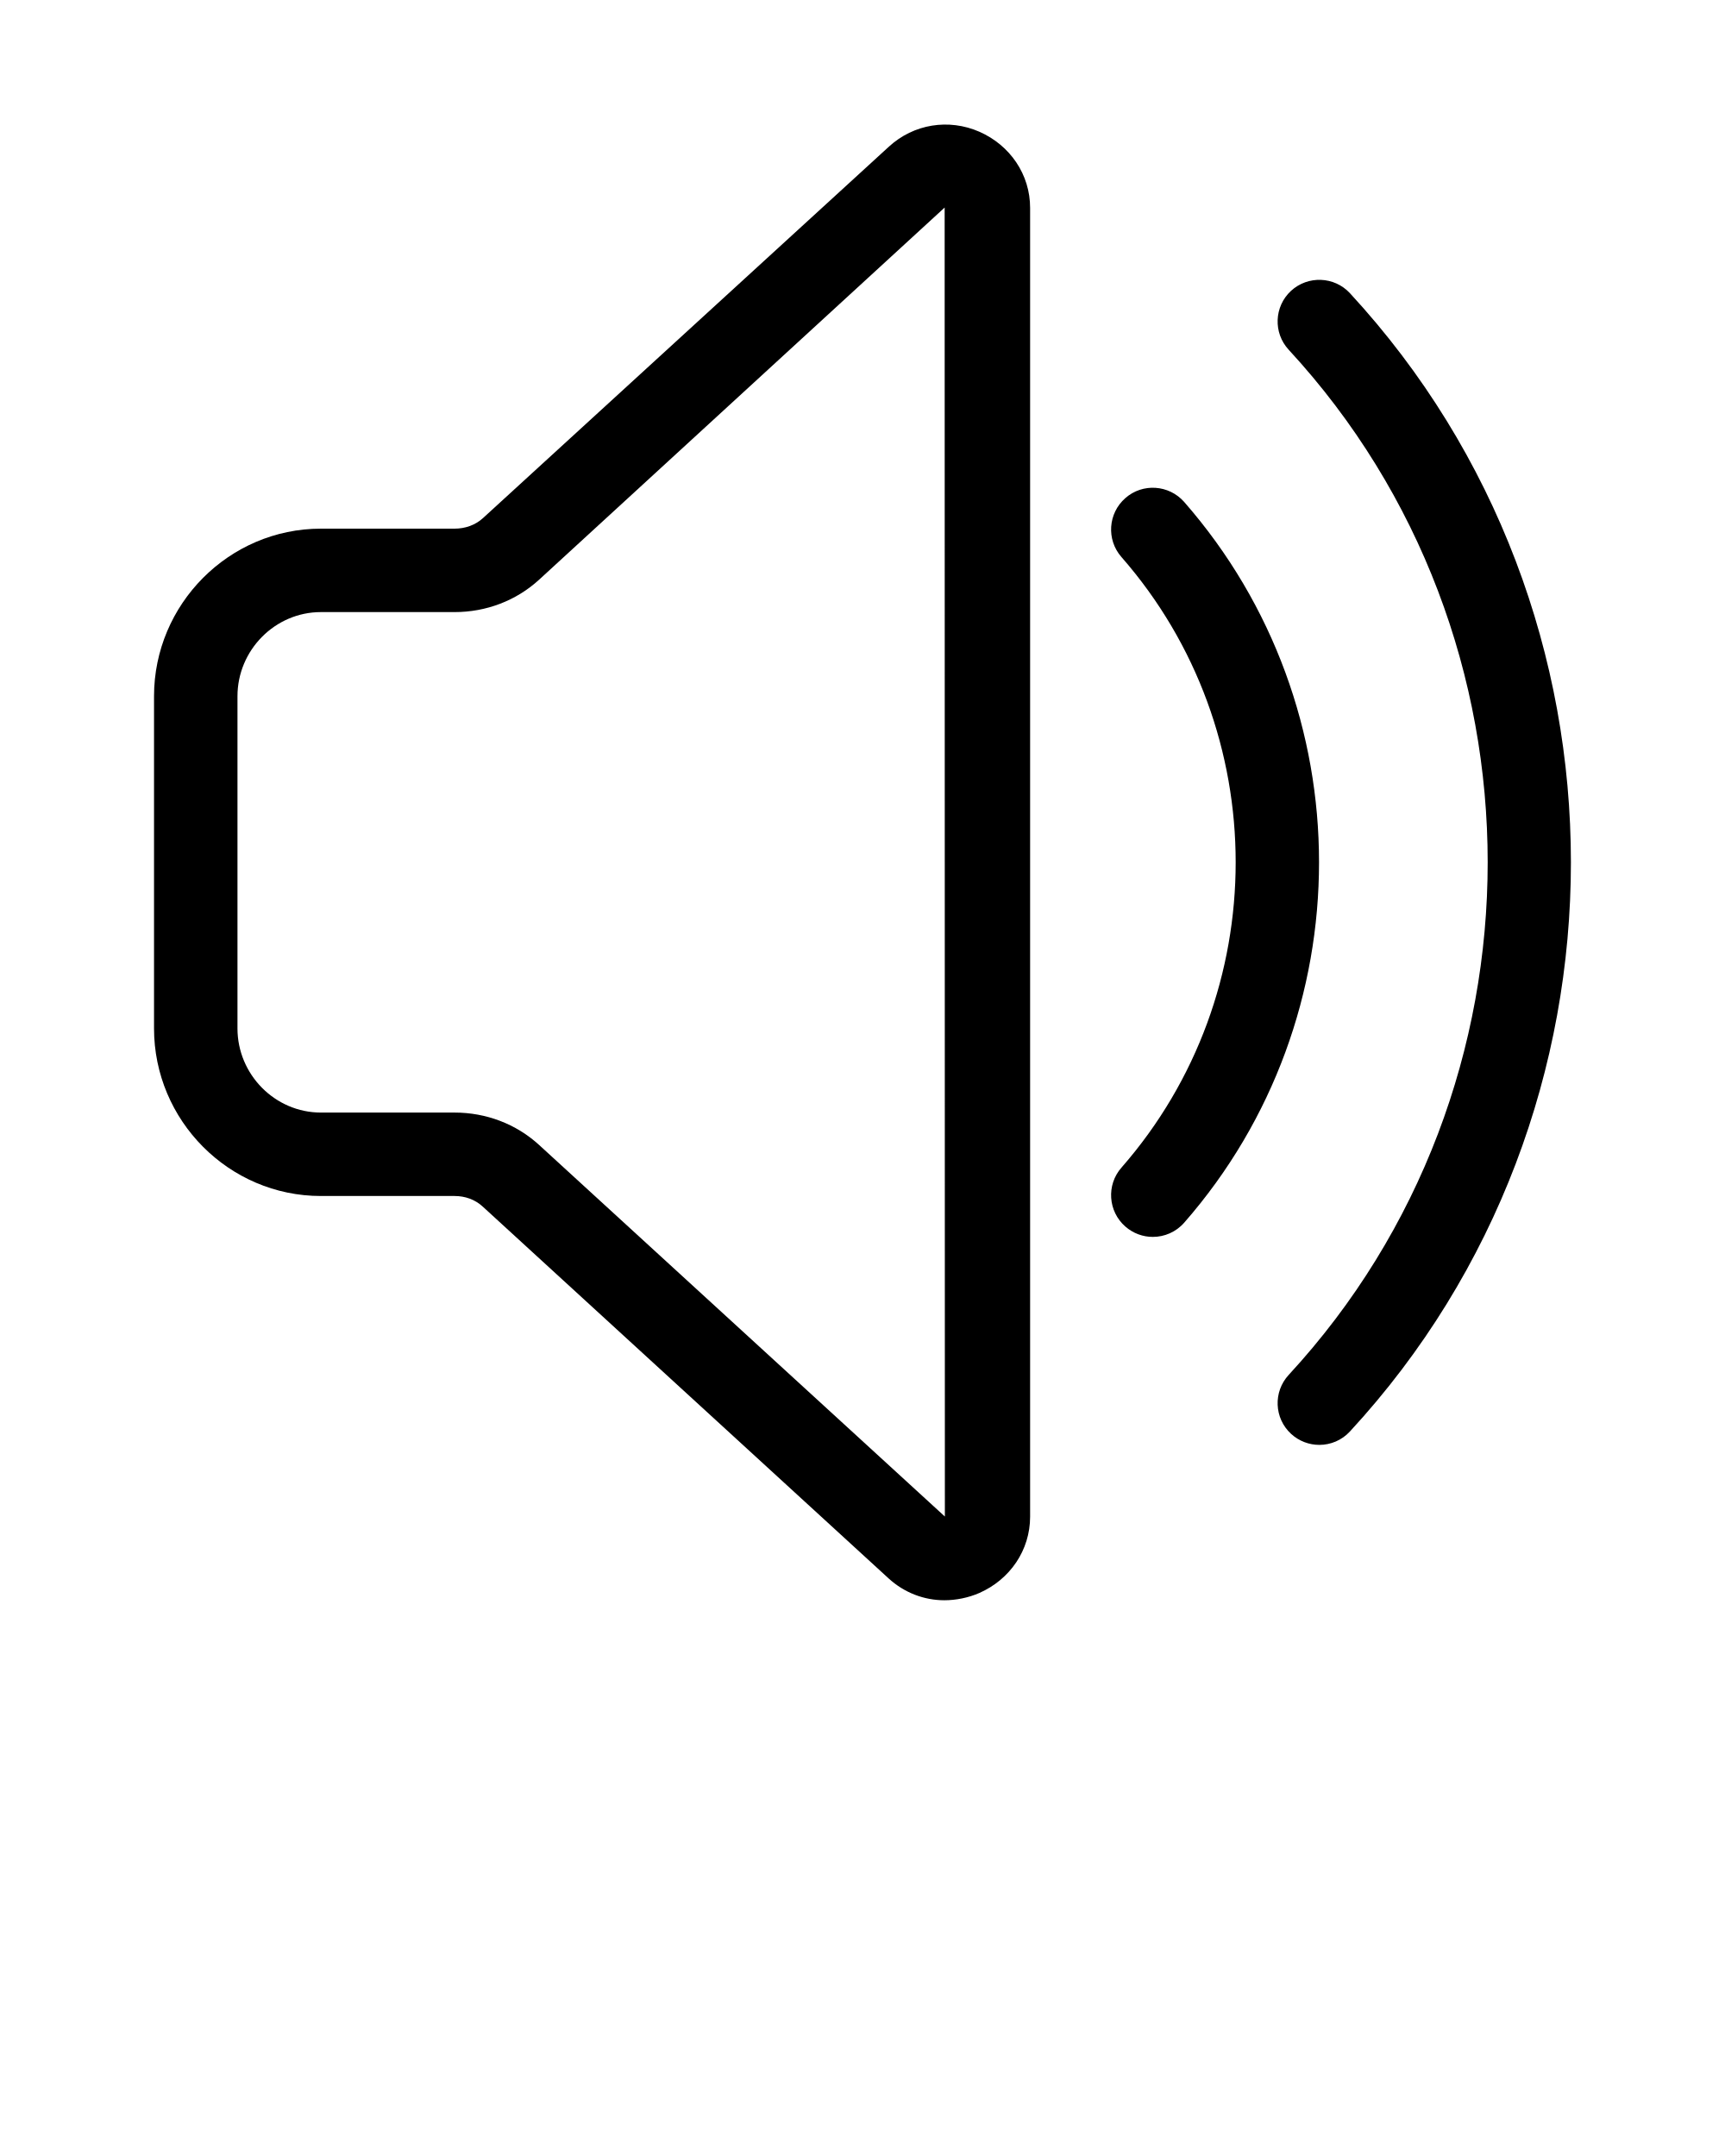
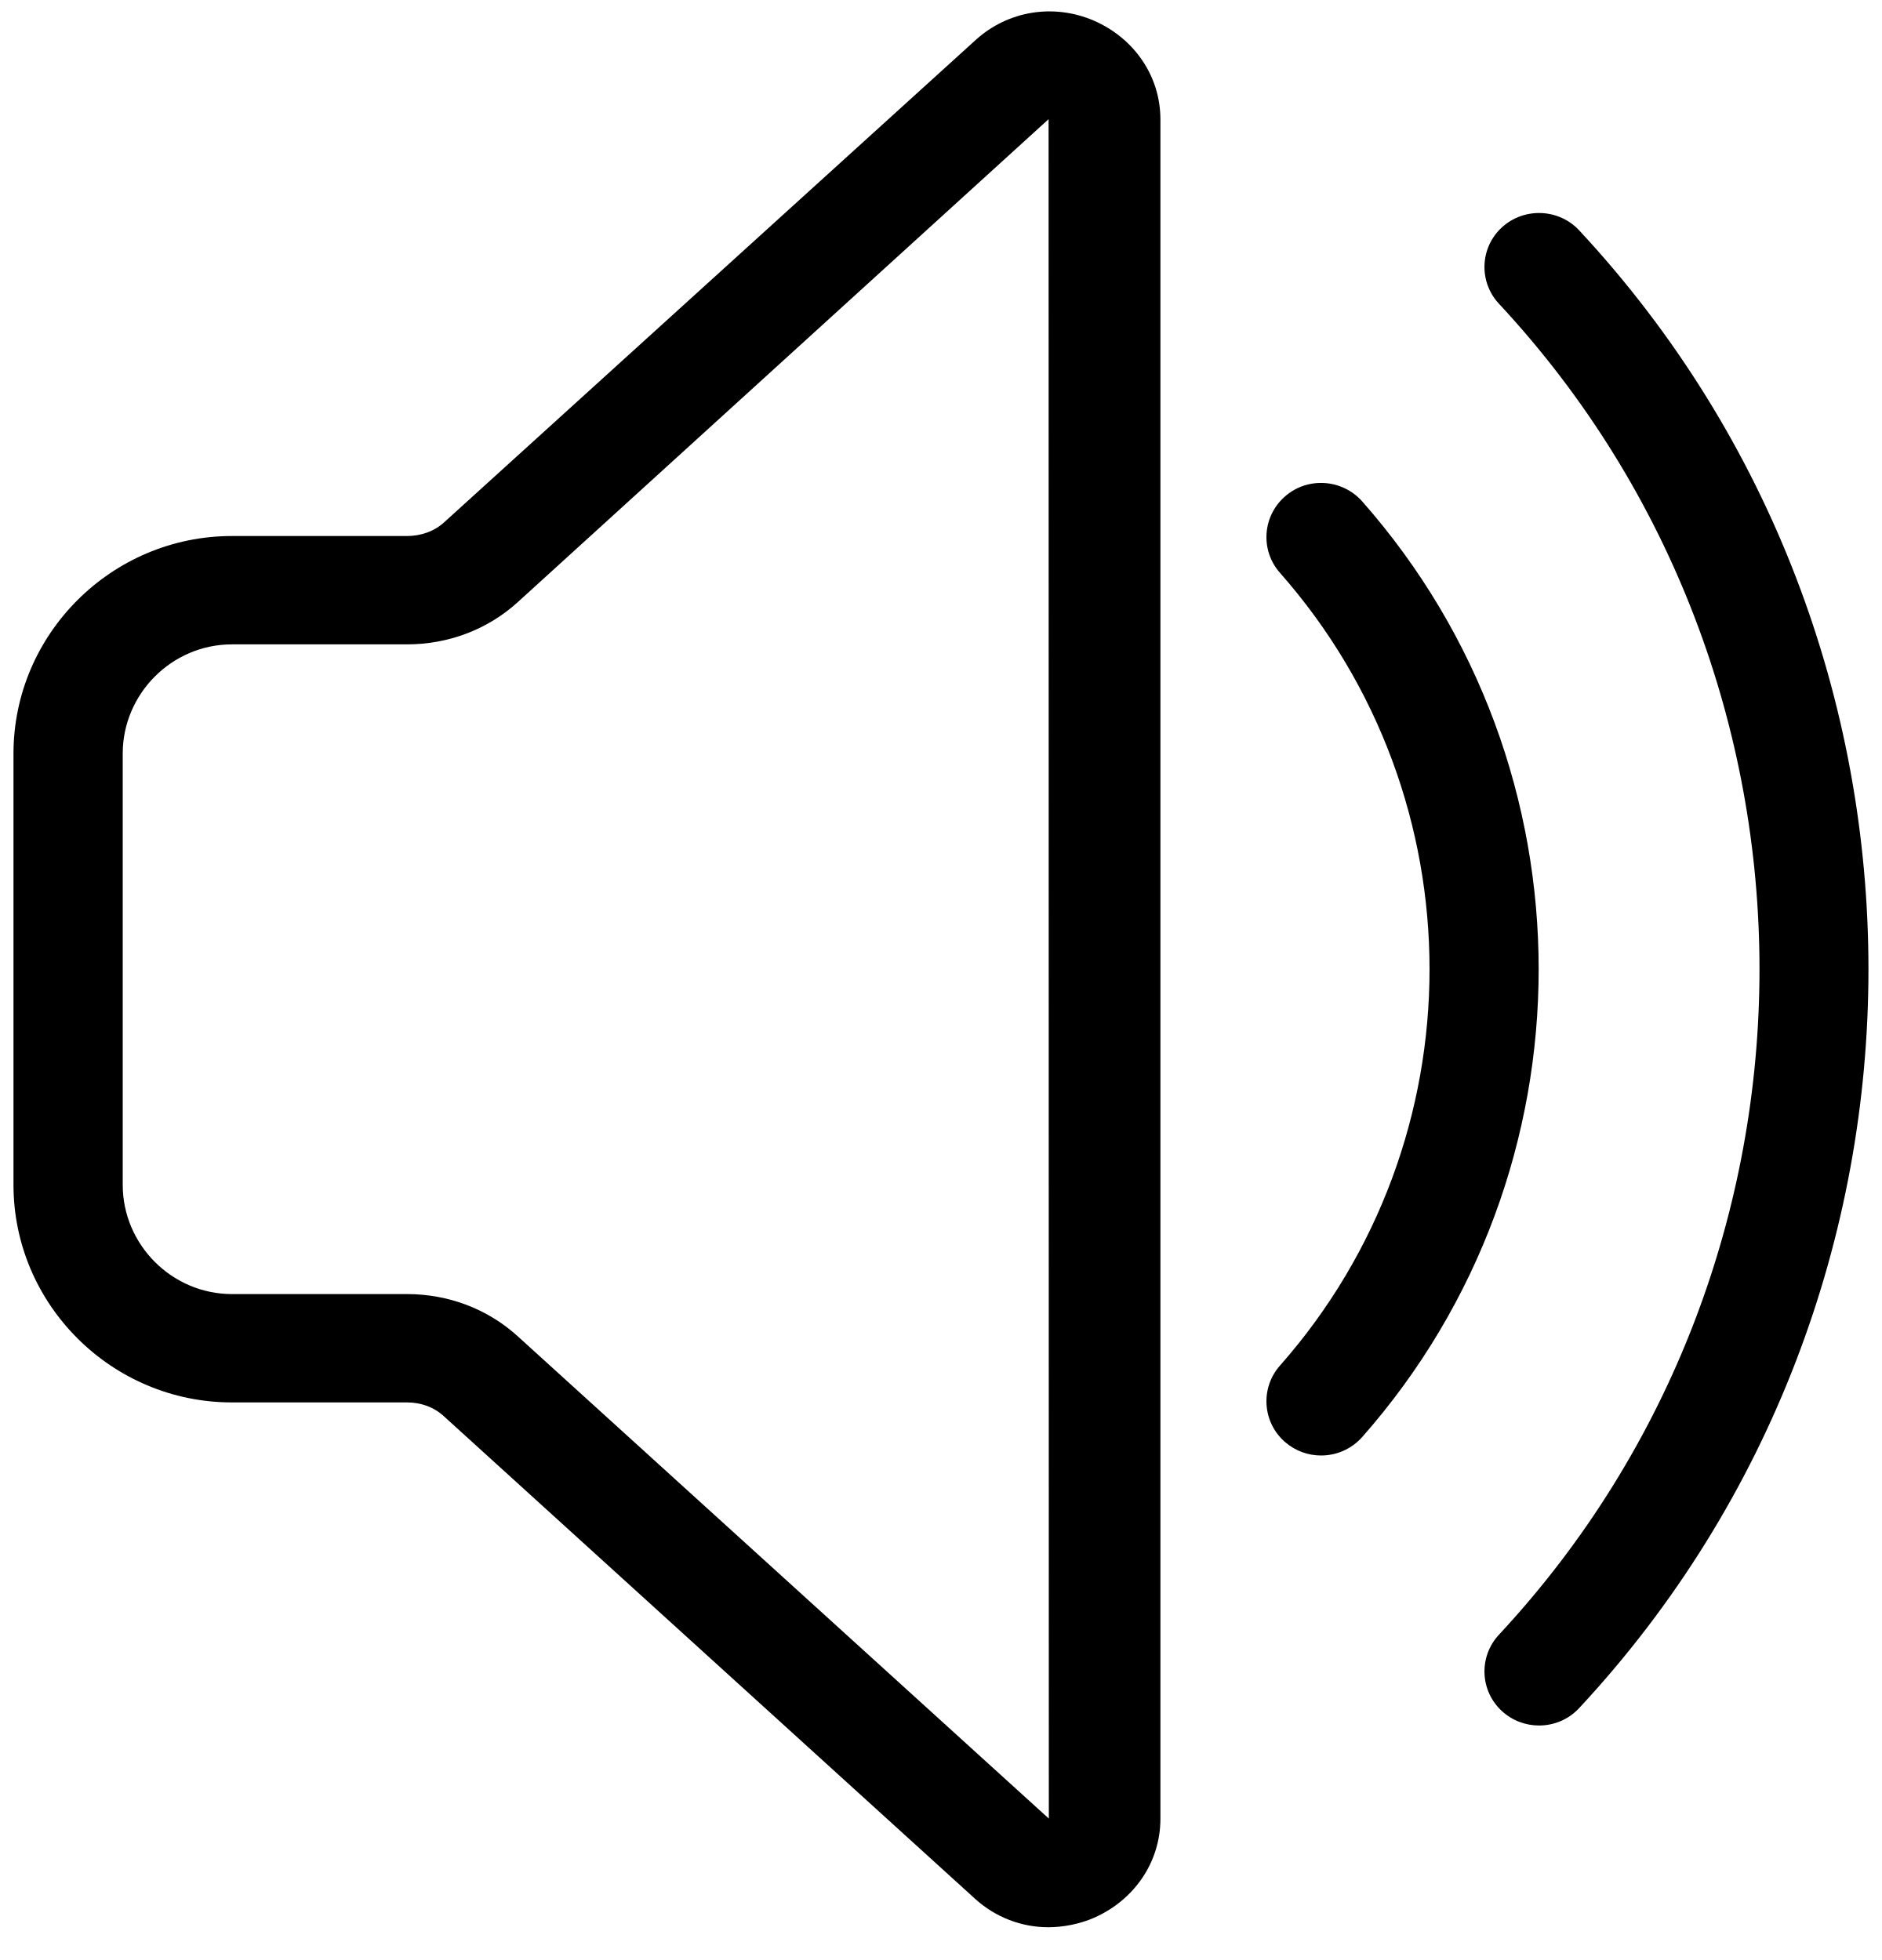
- <svg xmlns="http://www.w3.org/2000/svg" version="1.1" x="0px" y="0px" viewBox="0 0 24 30" style="enable-background:new 0 0 24 24;" xml:space="preserve">
-   <g>
-     <path d="M13.626,1.833C13.2,1.647,12.713,1.724,12.368,2.04L6.721,7.208c-0.107,0.099-0.25,0.148-0.396,0.148h-1.86   c-1.28,0-2.322,1.052-2.322,2.332v4.622c0,1.28,1.041,2.332,2.322,2.332h1.86c0.146,0,0.285,0.049,0.392,0.148l5.644,5.171   c0.22,0.202,0.497,0.306,0.778,0.306c0.159,0,0.333-0.034,0.486-0.101c0.427-0.188,0.707-0.595,0.707-1.062V2.895   C14.333,2.428,14.053,2.021,13.626,1.833z M7.502,15.933c-0.322-0.295-0.74-0.452-1.177-0.452h-1.86   c-0.64,0-1.161-0.531-1.161-1.171V9.688c0-0.64,0.521-1.171,1.161-1.171h1.86c0.437,0,0.855-0.157,1.177-0.452l5.641-5.177   l0.003,18.214L7.502,15.933z" />
-     <path d="M16.476,6.985c-0.212-0.241-0.579-0.266-0.819-0.054c-0.241,0.211-0.266,0.578-0.055,0.819c2.12,2.422,2.12,6.076,0,8.498   c-0.211,0.241-0.186,0.608,0.055,0.819c0.11,0.096,0.246,0.144,0.382,0.144c0.162,0,0.322-0.067,0.437-0.198   C18.977,14.154,18.977,9.844,16.476,6.985z" />
-     <path d="M18.782,4.08c-0.217-0.235-0.585-0.249-0.82-0.033c-0.235,0.217-0.25,0.585-0.032,0.82c3.691,3.999,3.691,10.265,0,14.264   c-0.218,0.236-0.203,0.603,0.032,0.82c0.112,0.103,0.253,0.154,0.394,0.154c0.156,0,0.312-0.063,0.426-0.187   C22.881,15.478,22.881,8.521,18.782,4.08z" />
+ <svg xmlns="http://www.w3.org/2000/svg" width="24px" height="25px" viewBox="0 0 24 25" version="1.1">
+   <defs />
+   <g id="Page-1" stroke="none" stroke-width="1" fill="none" fill-rule="evenodd">
+     <g id="Desktop" transform="translate(-758, -3364)" fill-rule="nonzero" fill="#000000">
+       <g id="newsSeaboard" transform="translate(-348, 2937)">
+         <g id="caract" transform="translate(1105, 299)">
+           <g id="sound" transform="translate(1, 128)">
+             <g id="Group">
+               <path d="M13.951,0.264 C13.44,0.043 12.856,0.134 12.442,0.51 L5.665,6.661 C5.537,6.779 5.365,6.837 5.19,6.837 L2.958,6.837 C1.422,6.837 0.172,8.089 0.172,9.612 L0.172,15.113 C0.172,16.636 1.421,17.888 2.958,17.888 L5.19,17.888 C5.365,17.888 5.532,17.946 5.66,18.064 L12.433,24.218 C12.697,24.458 13.03,24.582 13.367,24.582 C13.558,24.582 13.766,24.542 13.95,24.462 C14.462,24.238 14.798,23.754 14.798,23.198 L14.798,1.528 C14.8,0.972 14.464,0.488 13.951,0.264 Z M6.602,17.044 C6.216,16.693 5.714,16.506 5.19,16.506 L2.958,16.506 C2.19,16.506 1.565,15.874 1.565,15.113 L1.565,9.612 C1.565,8.851 2.19,8.219 2.958,8.219 L5.19,8.219 C5.714,8.219 6.216,8.032 6.602,7.681 L13.372,1.52 L13.375,23.196 L6.602,17.044 Z" id="Shape" />
+               <path d="M17.371,6.395 C17.117,6.109 16.676,6.079 16.388,6.331 C16.099,6.582 16.069,7.019 16.322,7.306 C18.866,10.188 18.866,14.537 16.322,17.419 C16.069,17.706 16.099,18.143 16.388,18.394 C16.52,18.508 16.684,18.565 16.847,18.565 C17.041,18.565 17.233,18.485 17.371,18.33 C20.372,14.927 20.372,9.798 17.371,6.395 Z" id="Shape" />
+               <path d="M20.138,2.938 C19.878,2.659 19.436,2.642 19.154,2.899 C18.872,3.157 18.854,3.595 19.116,3.875 C23.545,8.634 23.545,16.091 19.116,20.85 C18.854,21.131 18.872,21.568 19.154,21.826 C19.289,21.949 19.458,22.009 19.627,22.009 C19.814,22.009 20.002,21.934 20.138,21.787 C25.057,16.503 25.057,8.223 20.138,2.938 Z" id="Shape" />
+             </g>
+           </g>
+         </g>
+       </g>
+     </g>
  </g>
-   <text x="0" y="39" fill="#000000" font-size="5px" font-weight="bold" font-family="'Helvetica Neue', Helvetica, Arial-Unicode, Arial, Sans-serif">Created by Icons Fabric</text>
-   <text x="0" y="44" fill="#000000" font-size="5px" font-weight="bold" font-family="'Helvetica Neue', Helvetica, Arial-Unicode, Arial, Sans-serif">from the Noun Project</text>
</svg>
